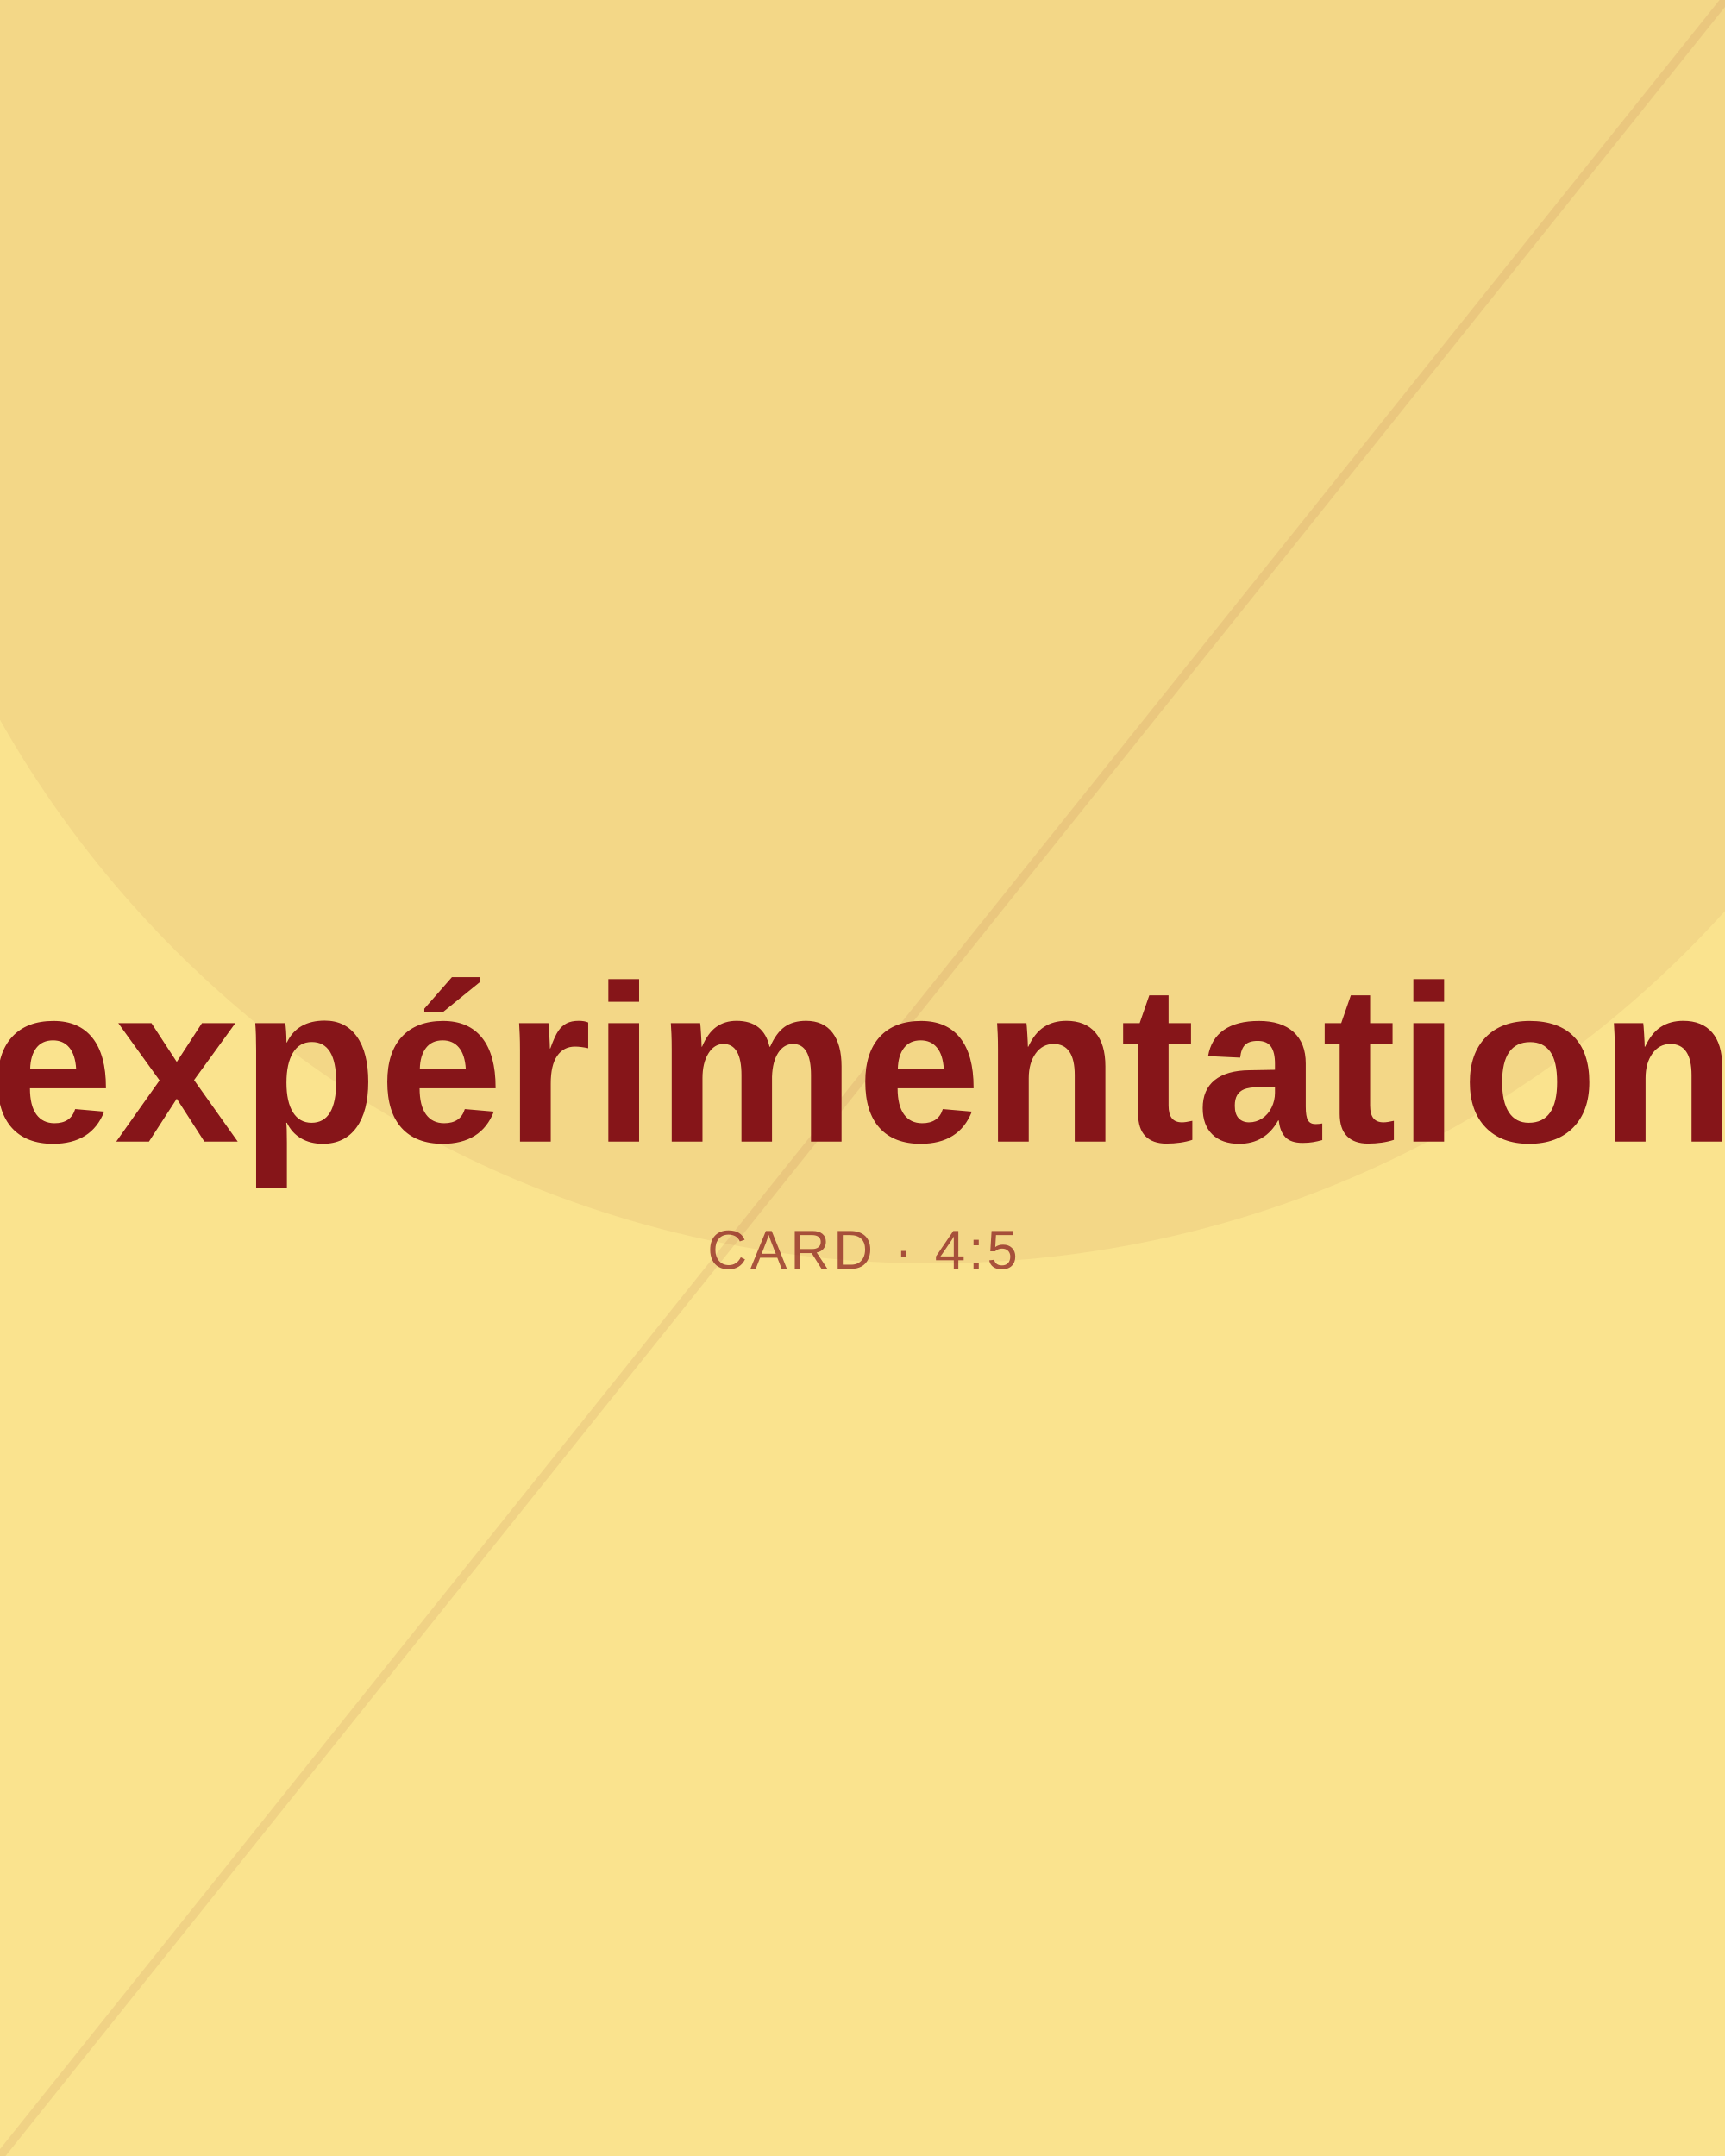
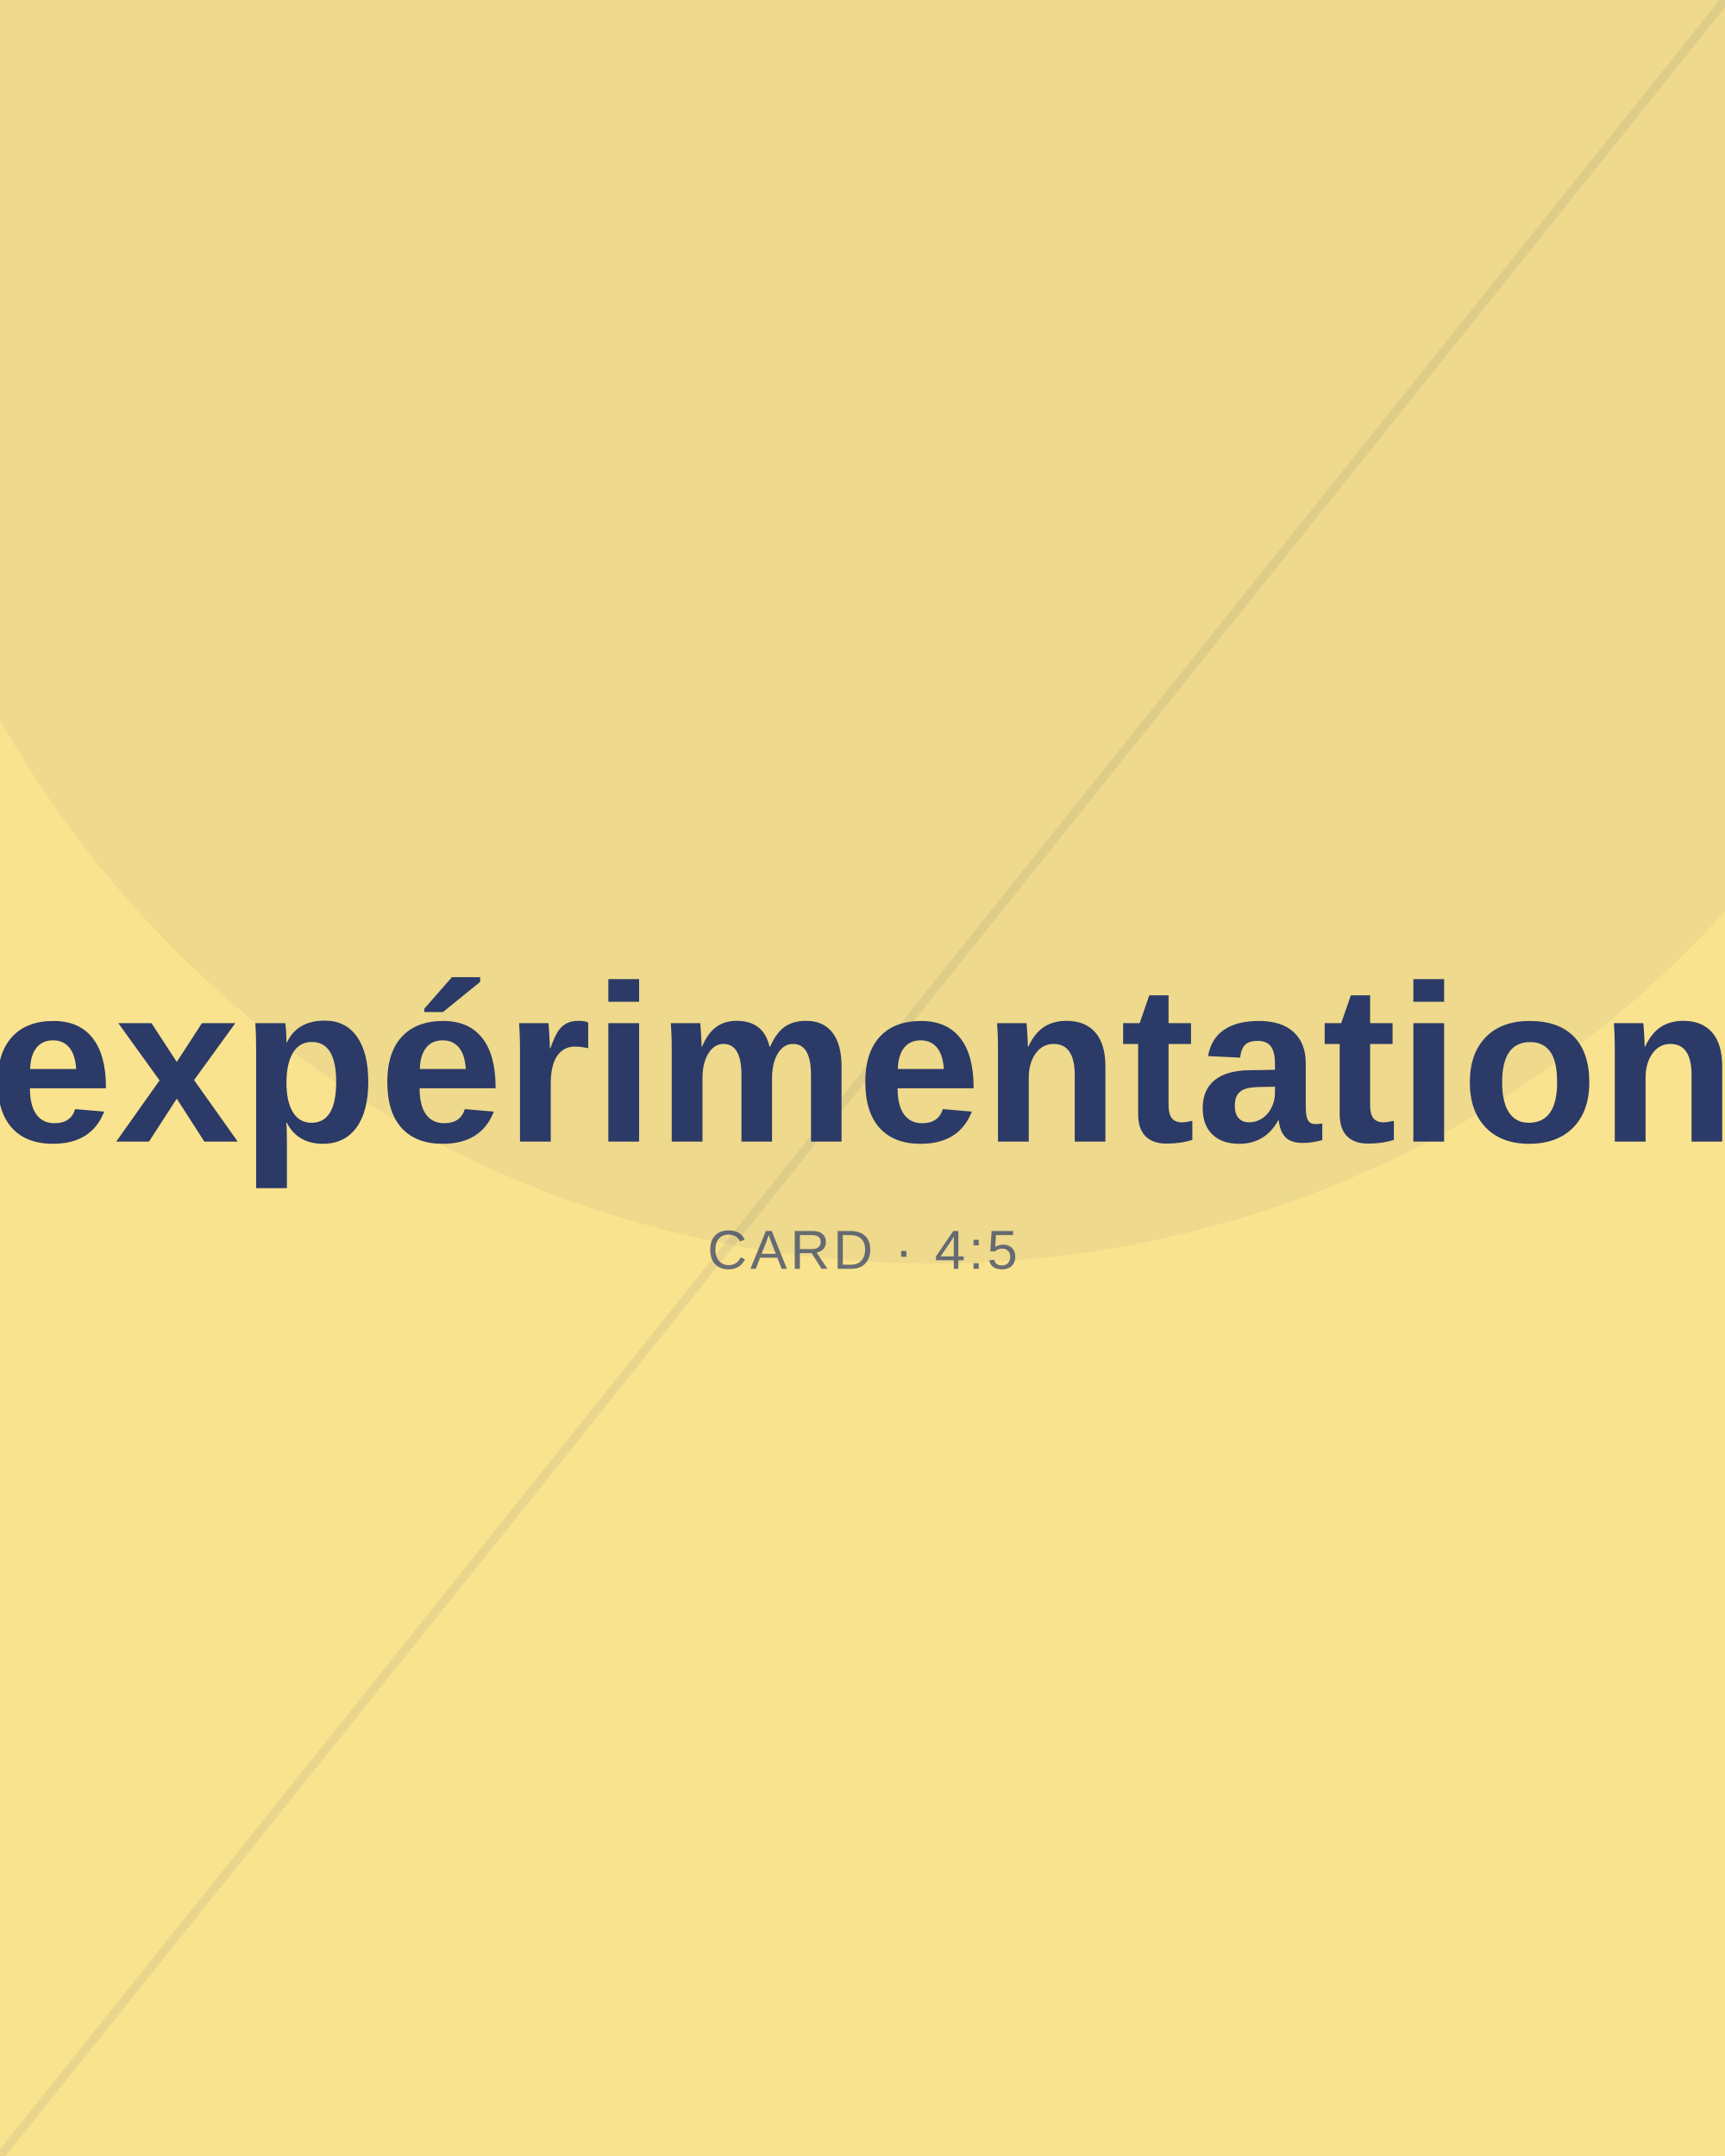
<svg xmlns="http://www.w3.org/2000/svg" viewBox="0 0 1600 2000" role="img" aria-label="expérimentation placeholder">
  <rect width="1600" height="2000" fill="#FAE38E" />
-   <circle cx="864" cy="180" r="992" fill="#861519" opacity="0.06" />
-   <line x1="0" y1="2000" x2="1600" y2="0" stroke="#861519" stroke-opacity="0.08" stroke-width="8.0" />
-   <text x="800" y="1000" text-anchor="middle" dominant-baseline="middle" font-family="'Arial Narrow', Arial, sans-serif" font-weight="700" font-size="208" fill="#861519" letter-spacing="1">expérimentation</text>
-   <text x="800" y="1177" text-anchor="middle" font-family="Arial, sans-serif" font-weight="500" font-size="51" fill="#861519" letter-spacing="3" opacity="0.7">CARD · 4:5</text>
+   <circle cx="864" cy="180" r="992" fill="#2B3A67" opacity="0.06" />
+   <line x1="0" y1="2000" x2="1600" y2="0" stroke="#2B3A67" stroke-opacity="0.08" stroke-width="8.0" />
+   <text x="800" y="1000" text-anchor="middle" dominant-baseline="middle" font-family="'Arial Narrow', Arial, sans-serif" font-weight="700" font-size="208" fill="#2B3A67" letter-spacing="1">expérimentation</text>
+   <text x="800" y="1177" text-anchor="middle" font-family="Arial, sans-serif" font-weight="500" font-size="51" fill="#2B3A67" letter-spacing="3" opacity="0.7">CARD · 4:5</text>
</svg>
